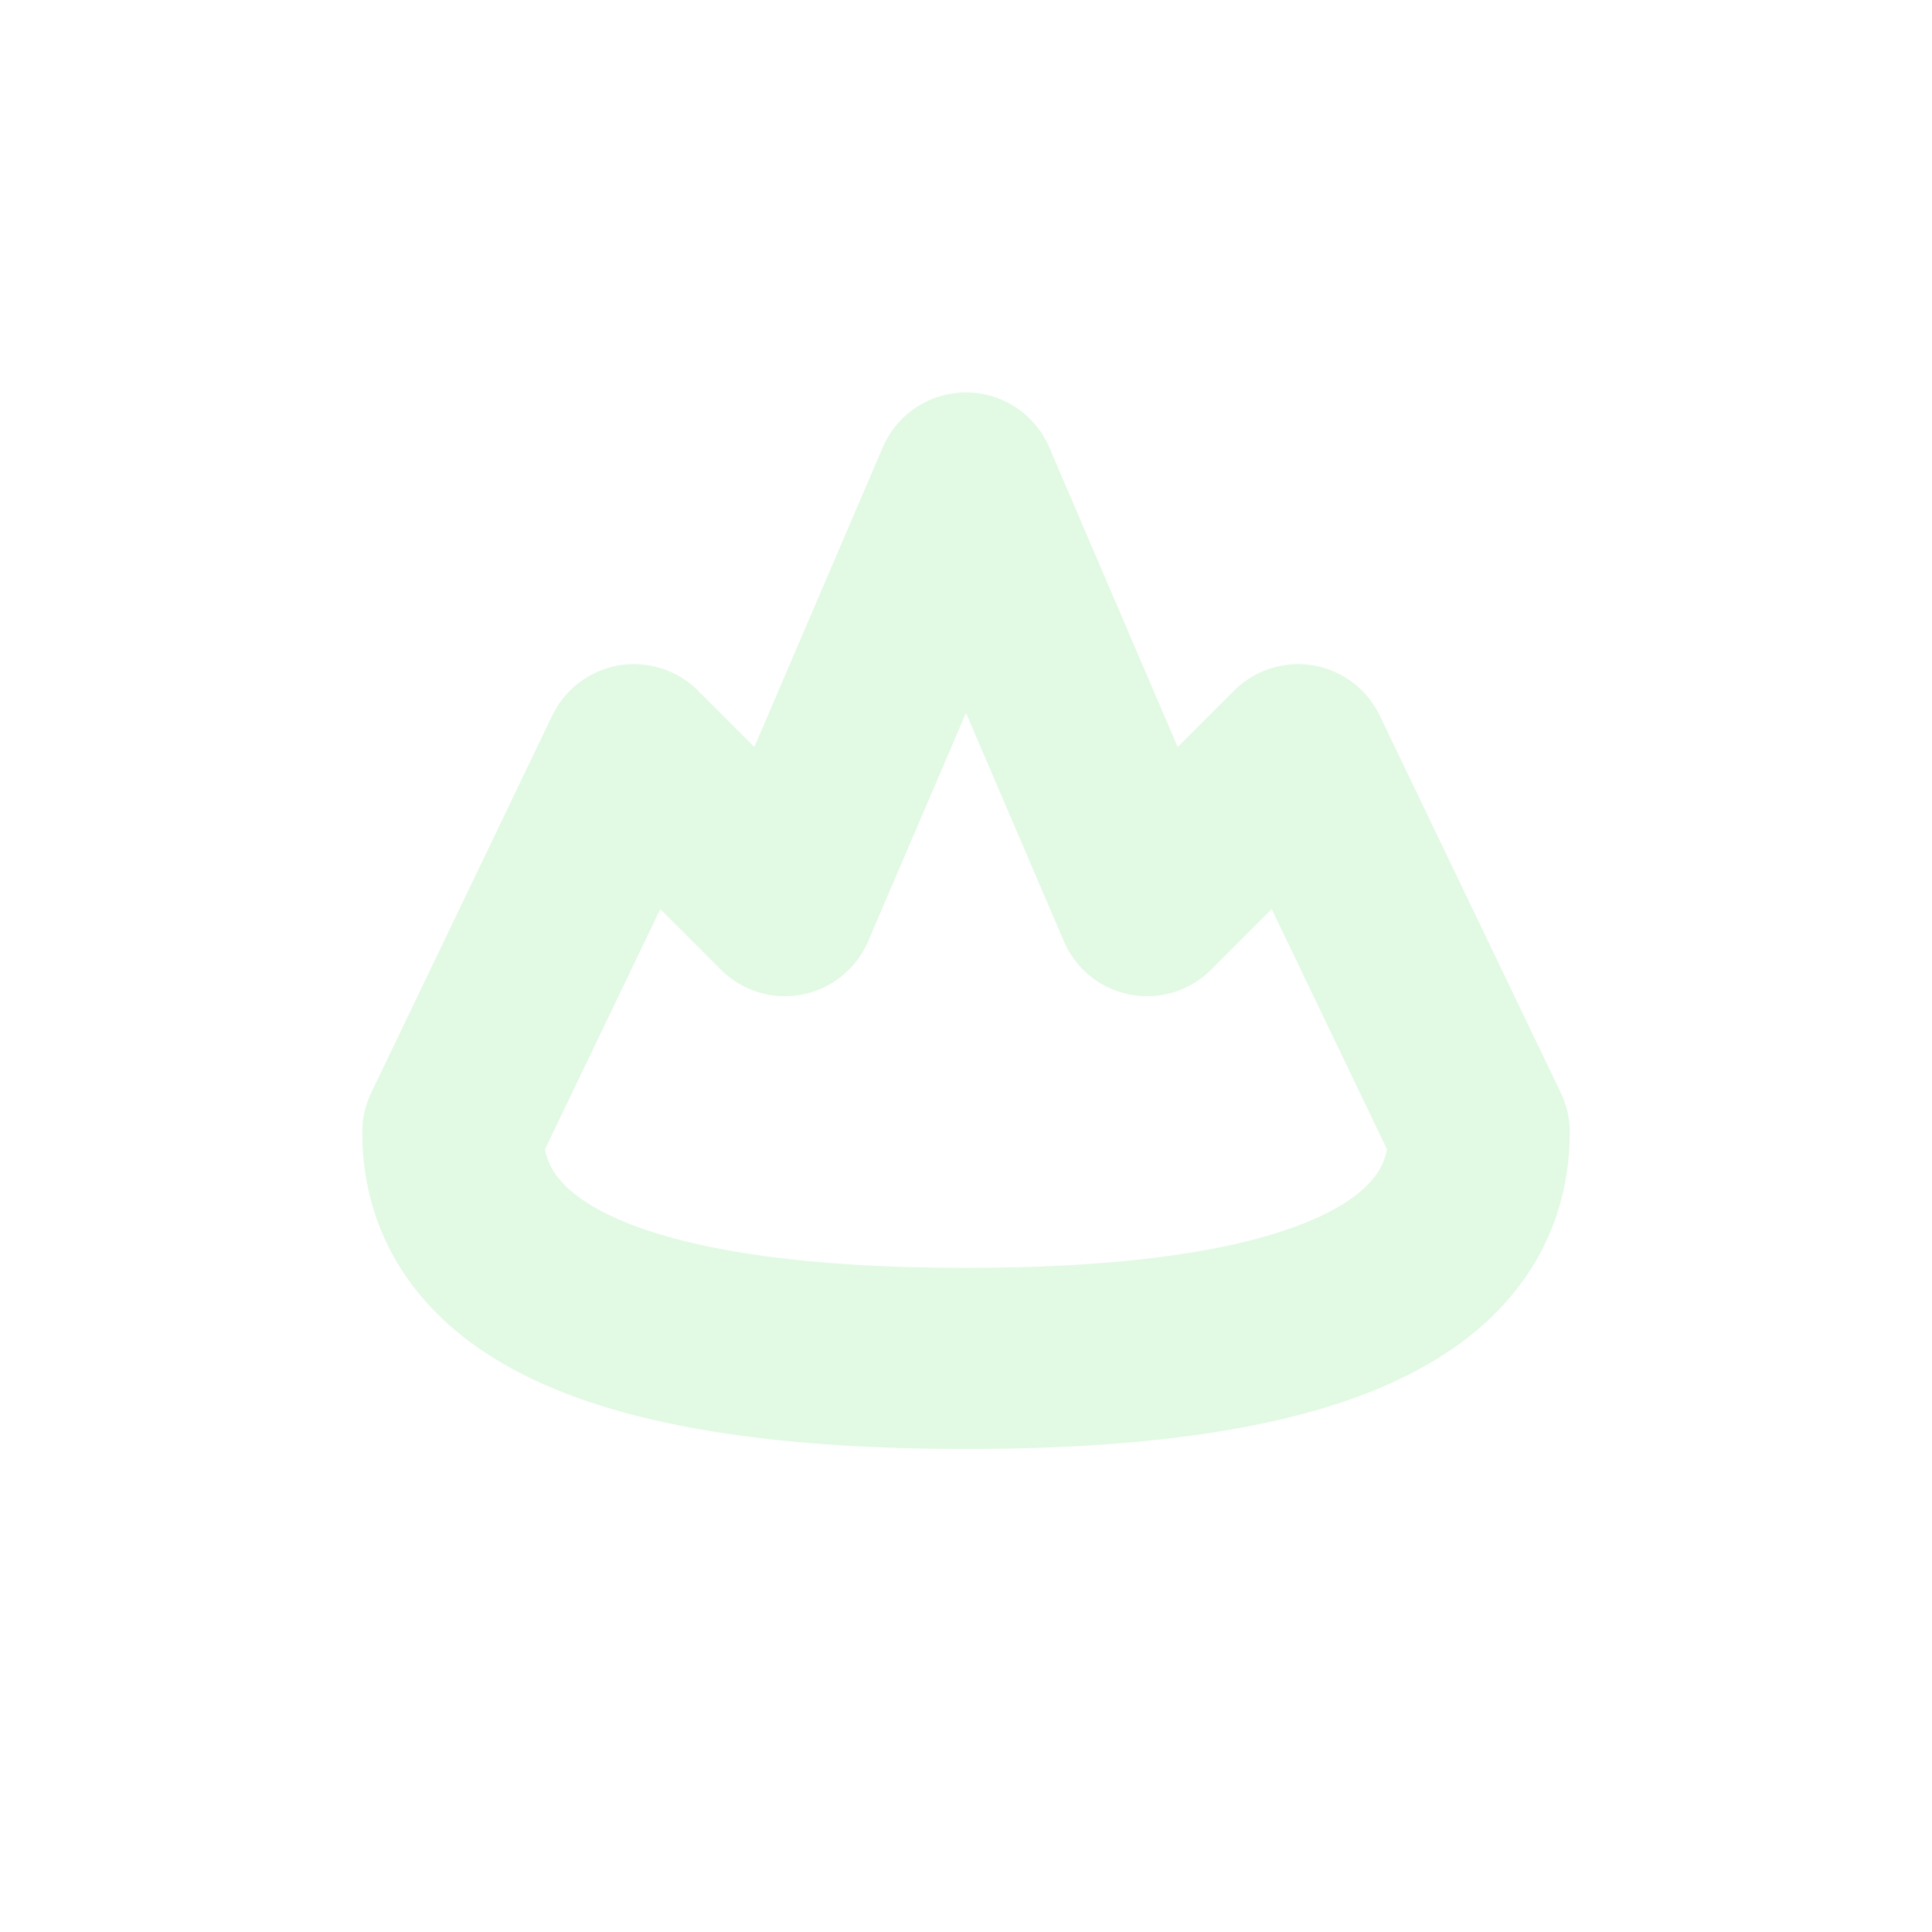
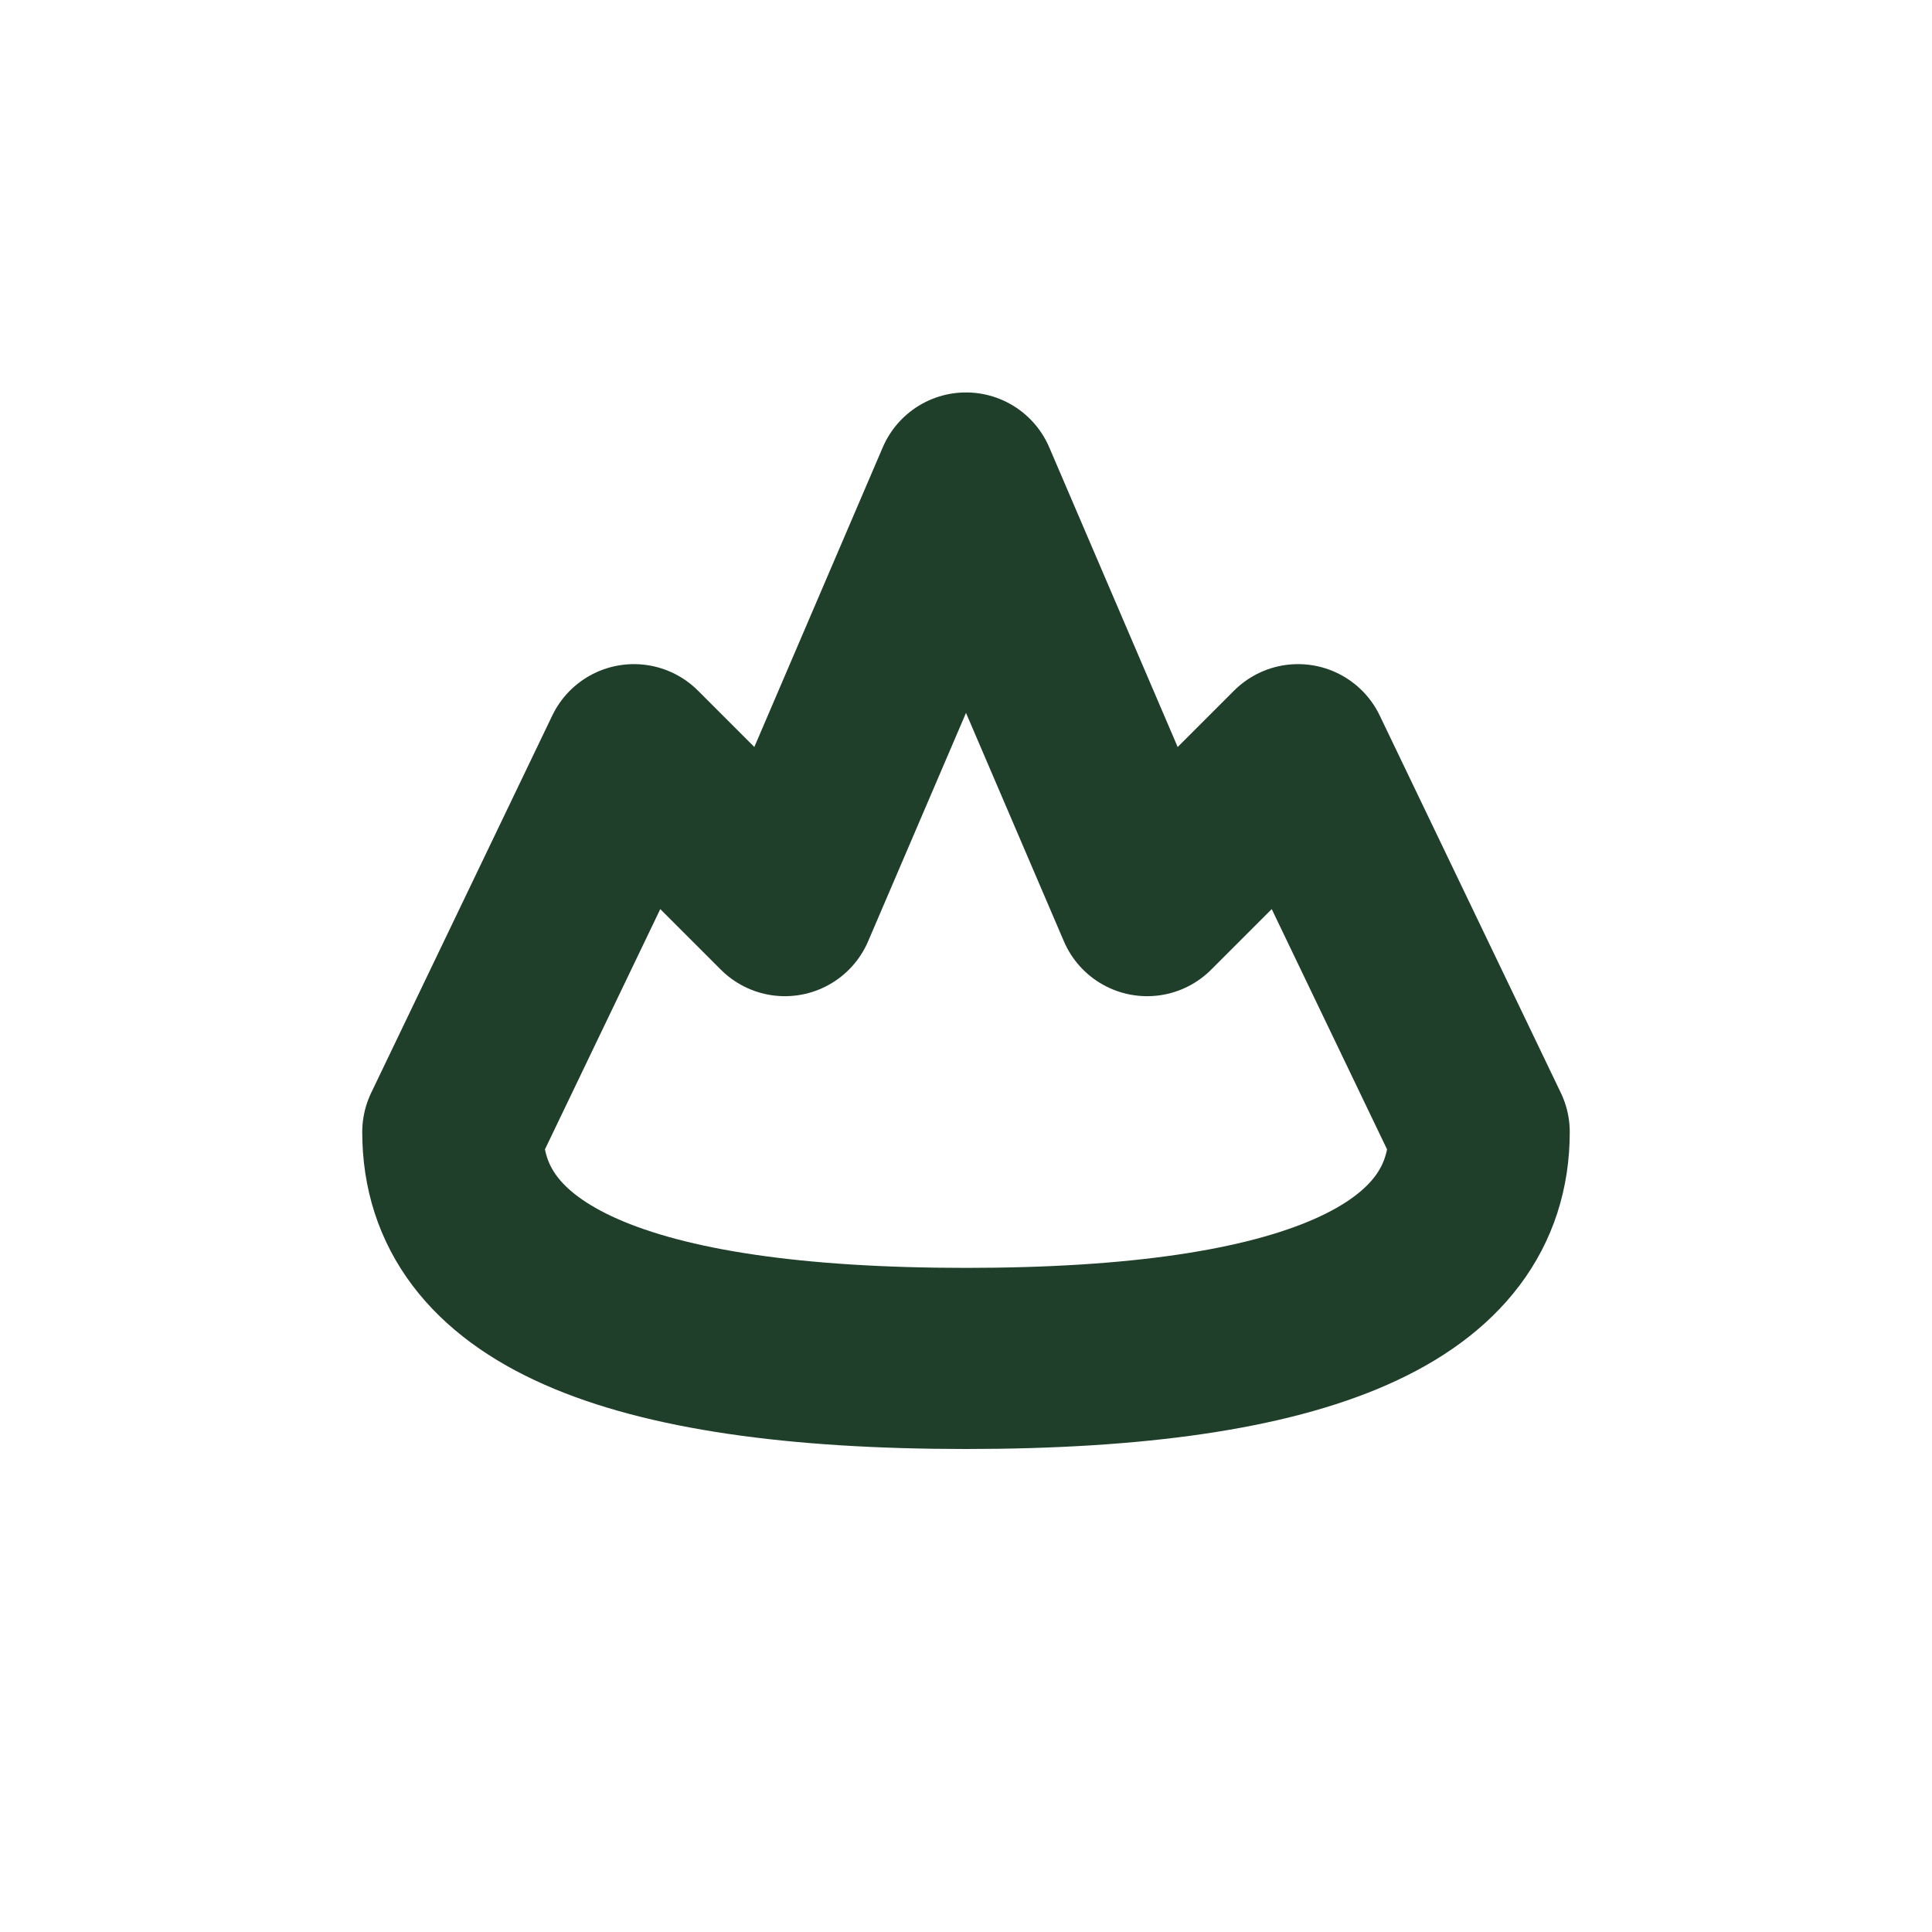
<svg xmlns="http://www.w3.org/2000/svg" viewBox="0 0 128 128" width="100%" height="100%">
-   <g fill="none" stroke="#e2f9e4" stroke-width="12" stroke-linecap="round" stroke-linejoin="round">
+   <g fill="none" stroke="#1f3f2a" stroke-width="12" stroke-linecap="round" stroke-linejoin="round">
    <path d="M 30, 75 L 42, 50 L 52, 60 L 64, 32 L 76, 60 L 86, 50 L 98, 75 Q 98, 90 64, 90 Q 30, 90 30, 75 Z" />
  </g>
</svg>
